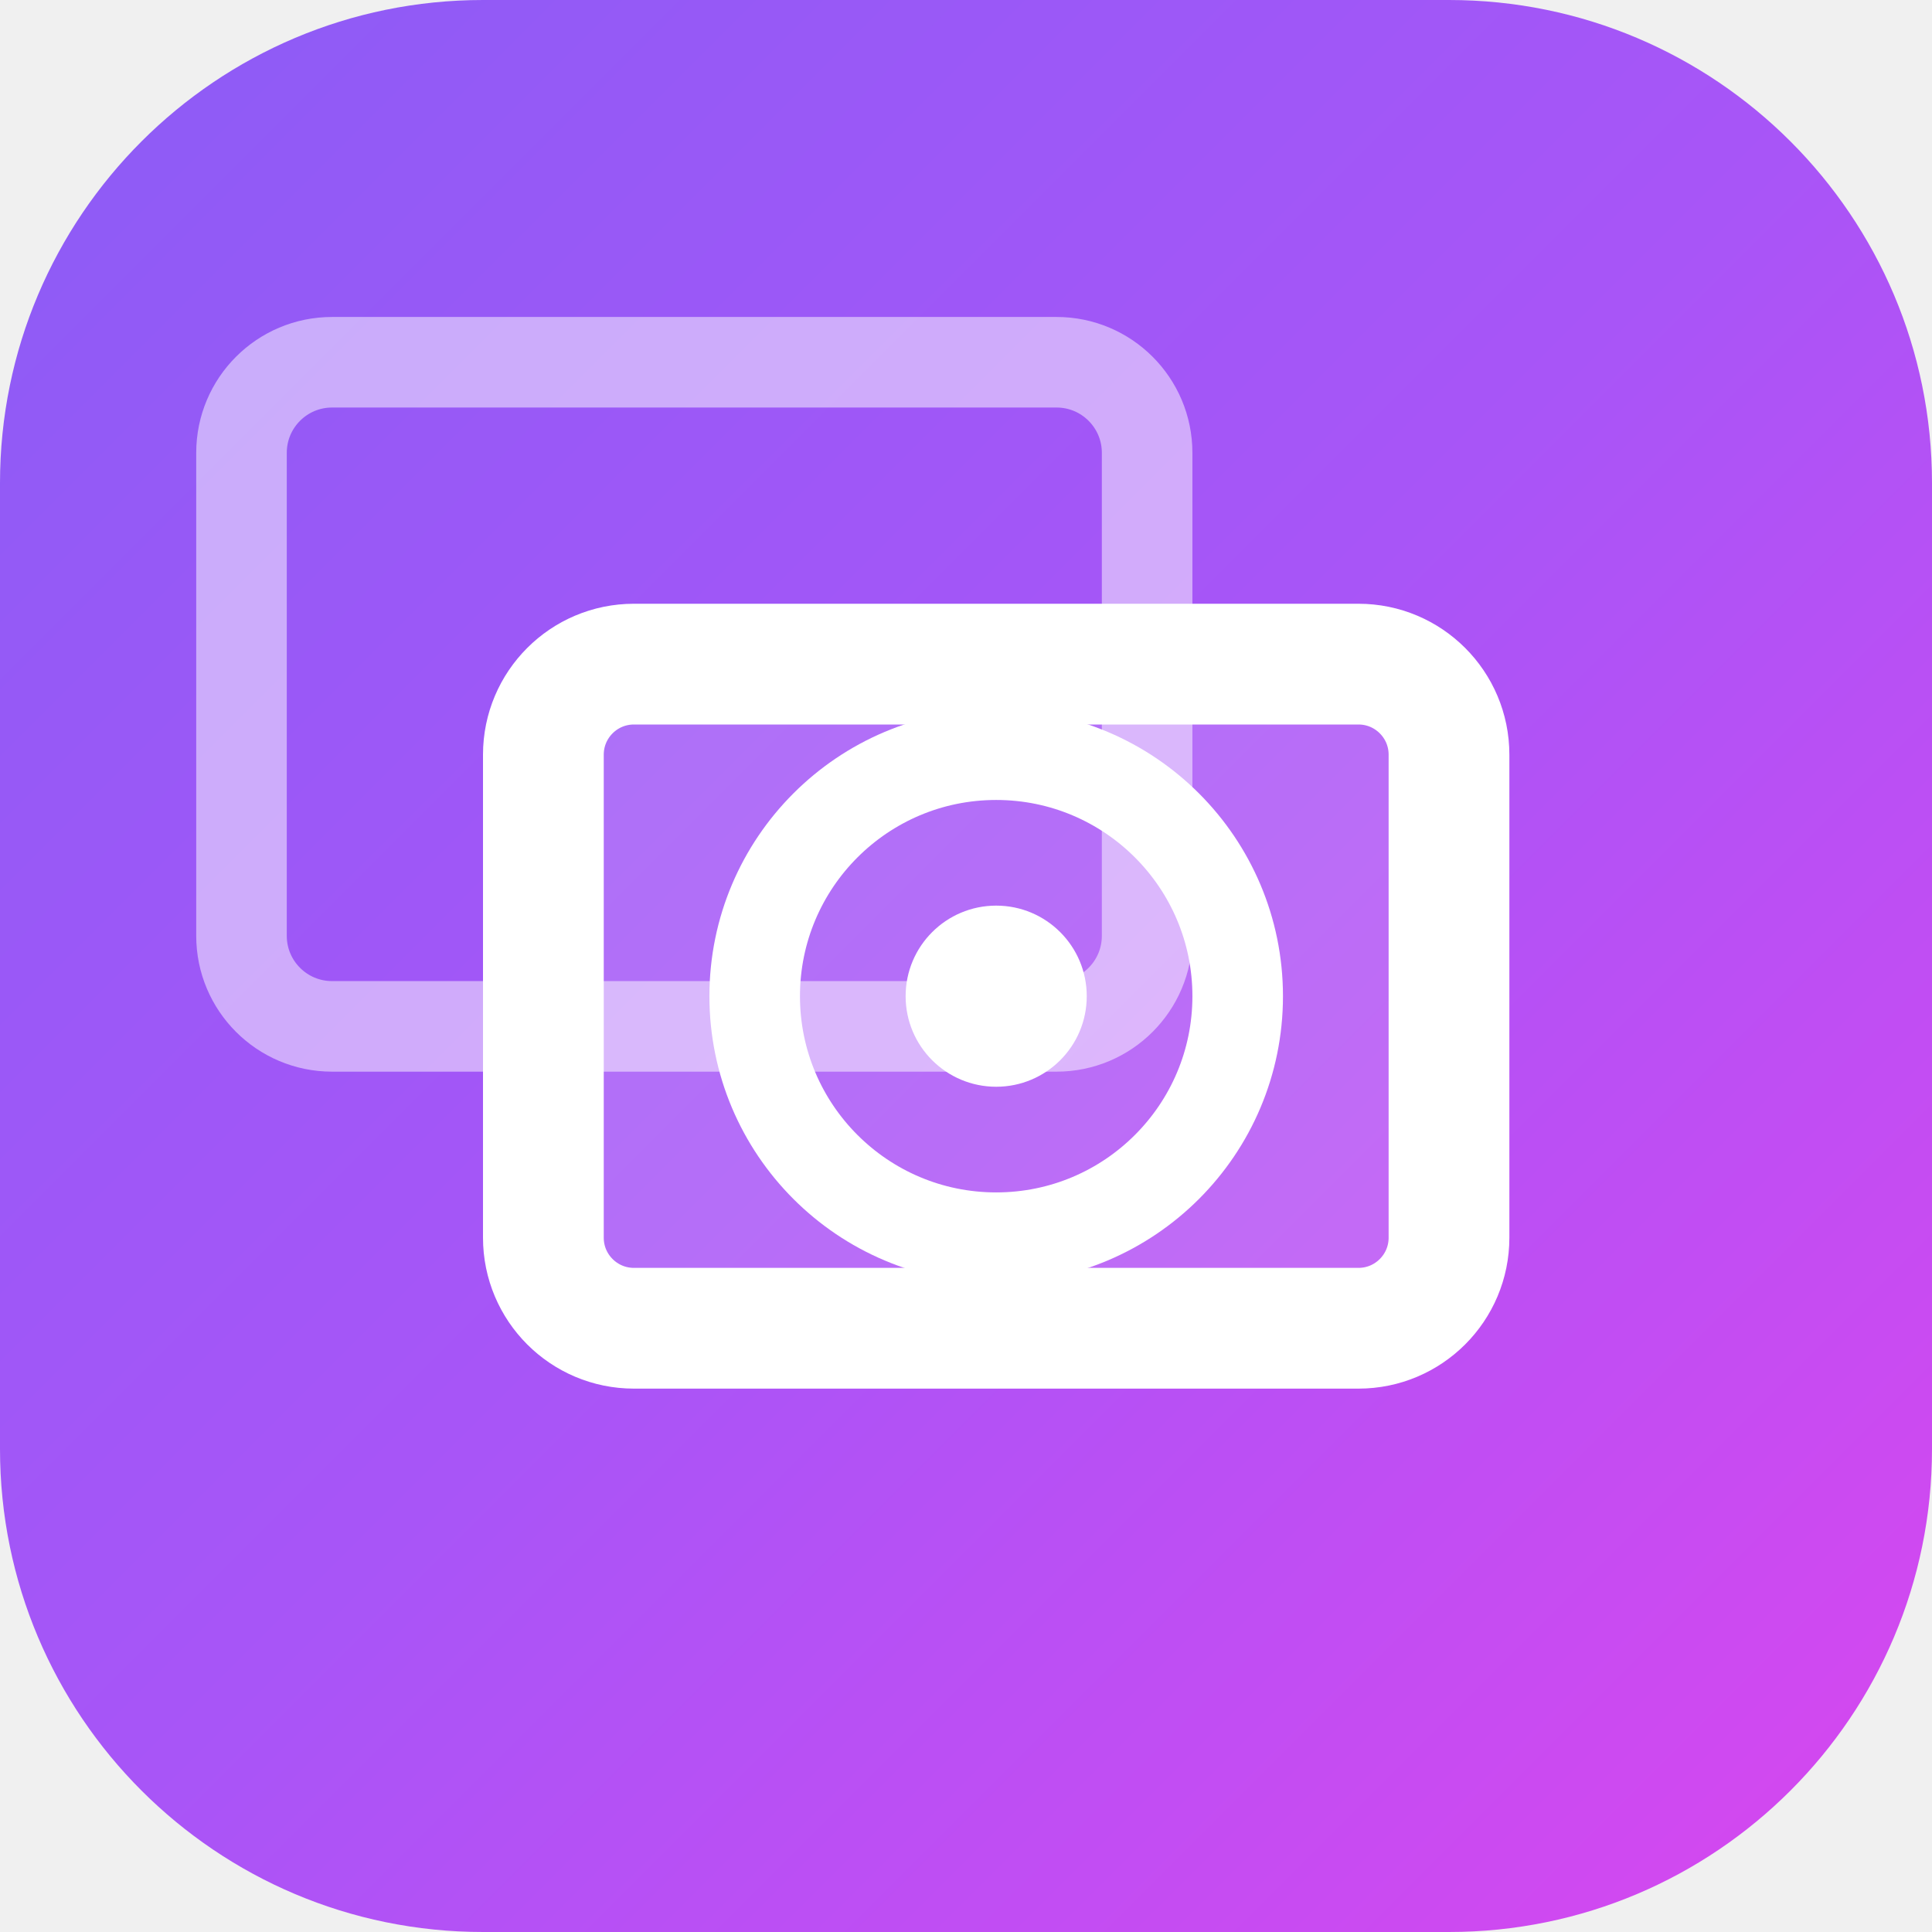
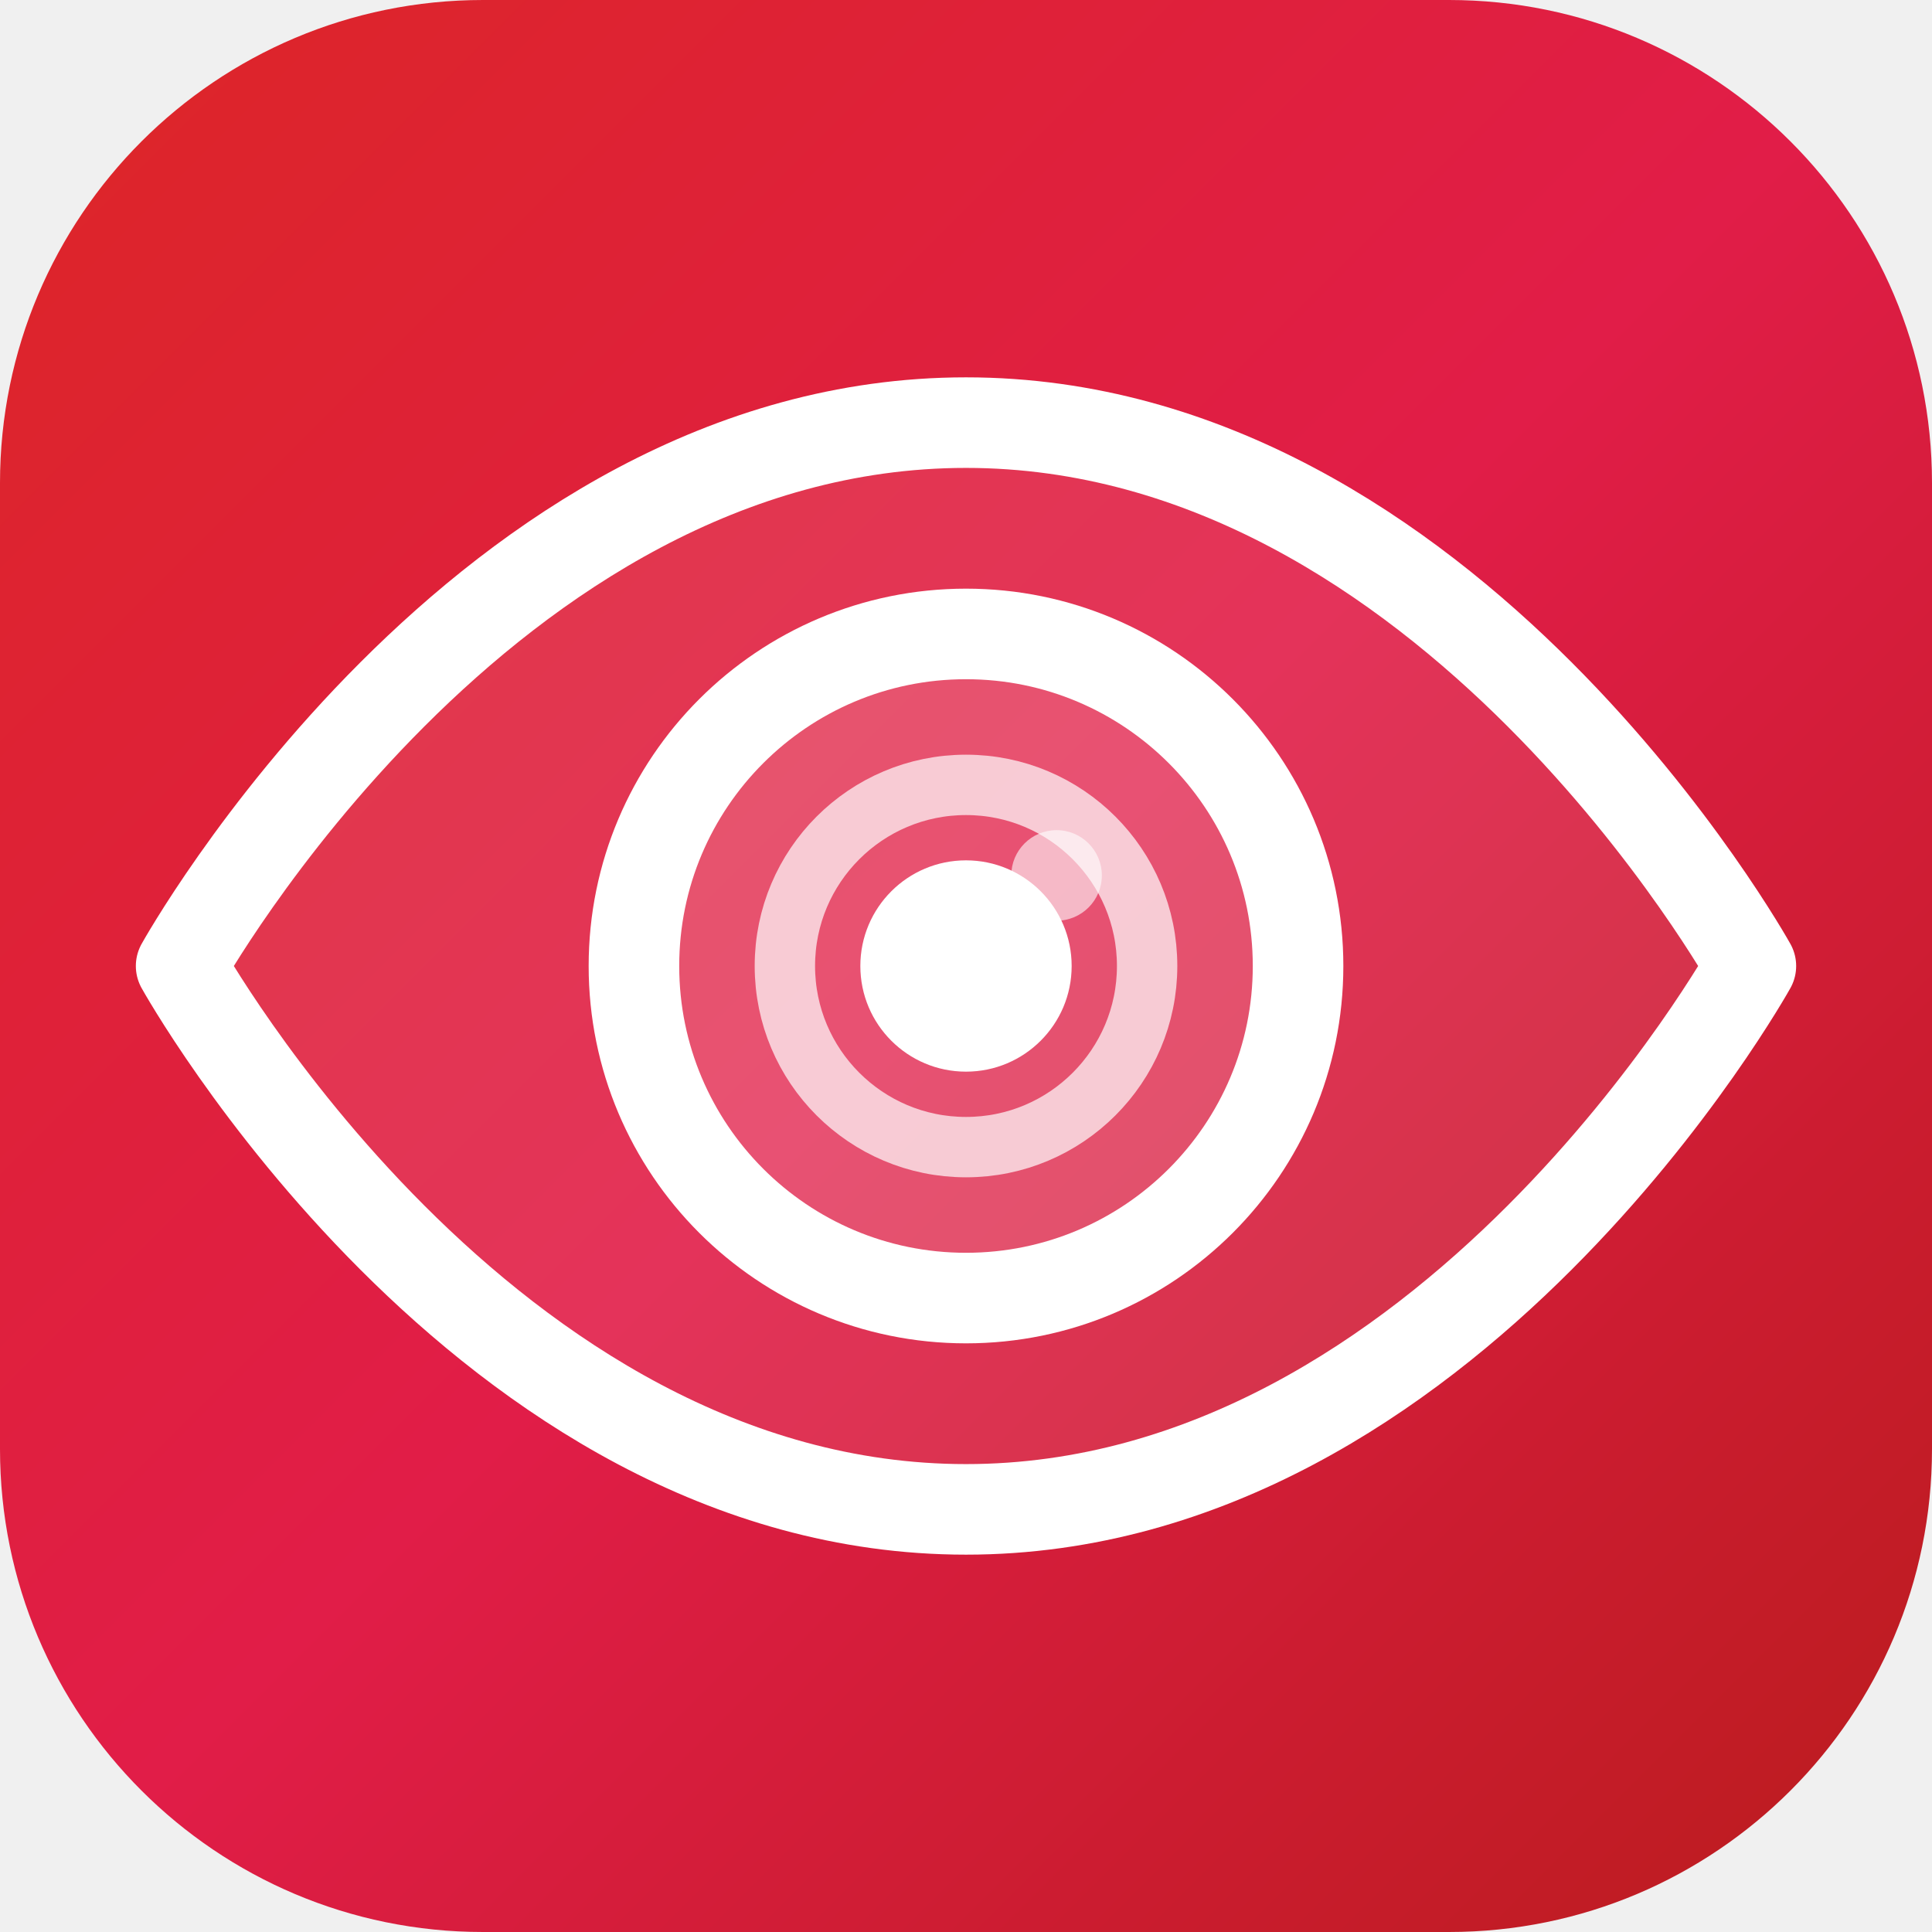
<svg xmlns="http://www.w3.org/2000/svg" viewBox="0 0 32 32" fill="none">
  <defs>
    <linearGradient id="bgGrad" x1="0%" y1="0%" x2="100%" y2="100%">
-       <stop offset="0%" stop-color="#8b5cf6" />
-       <stop offset="50%" stop-color="#a855f7" />
-       <stop offset="100%" stop-color="#d946ef" />
+       <stop offset="0%" stop-color="#dc2626" />
+       <stop offset="50%" stop-color="#e11d48" />
+       <stop offset="100%" stop-color="#b91c1c" />
    </linearGradient>
  </defs>
  <rect width="32" height="32" rx="8" fill="url(#bgGrad)" />
-   <rect x="4" y="6" width="15" height="11" rx="1.5" stroke="rgba(255,255,255,0.5)" stroke-width="1.5" fill="none" />
-   <rect x="9" y="11" width="15" height="11" rx="1.5" stroke="white" stroke-width="2" fill="rgba(255,255,255,0.15)" />
-   <circle cx="16.5" cy="16.5" r="4" stroke="white" stroke-width="1.5" fill="none" />
-   <circle cx="16.5" cy="16.5" r="1.5" fill="white" />
+   <path d="M3 16C3 16 8 7 16 7C24 7 29 16 29 16C29 16 24 25 16 25C8 25 3 16 3 16Z" stroke="white" stroke-width="1.5" fill="rgba(255,255,255,0.1)" stroke-linejoin="round" />
+   <circle cx="16" cy="16" r="5.5" stroke="white" stroke-width="1.5" fill="rgba(255,255,255,0.15)" />
+   <circle cx="16" cy="16" r="3" stroke="rgba(255,255,255,0.7)" stroke-width="1" fill="none" />
+   <circle cx="16" cy="16" r="1.75" fill="white" />
+   <circle cx="17.5" cy="14.5" r="0.75" fill="white" opacity="0.6" />
</svg>
